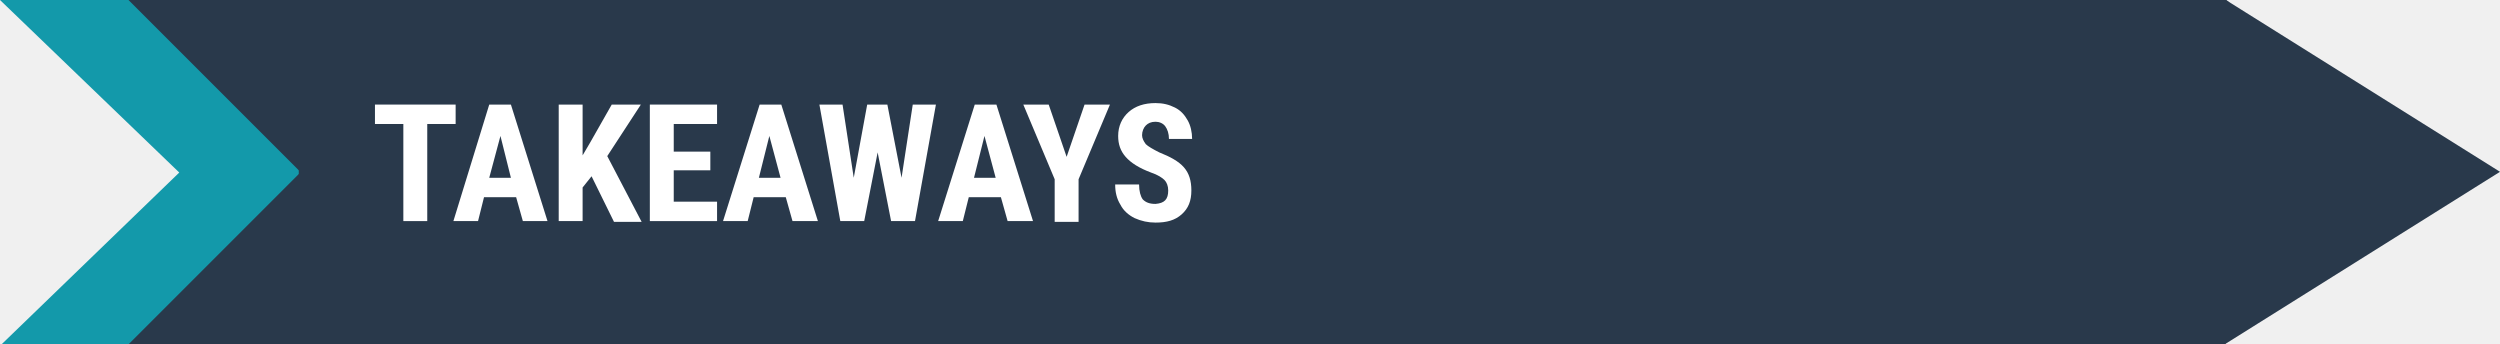
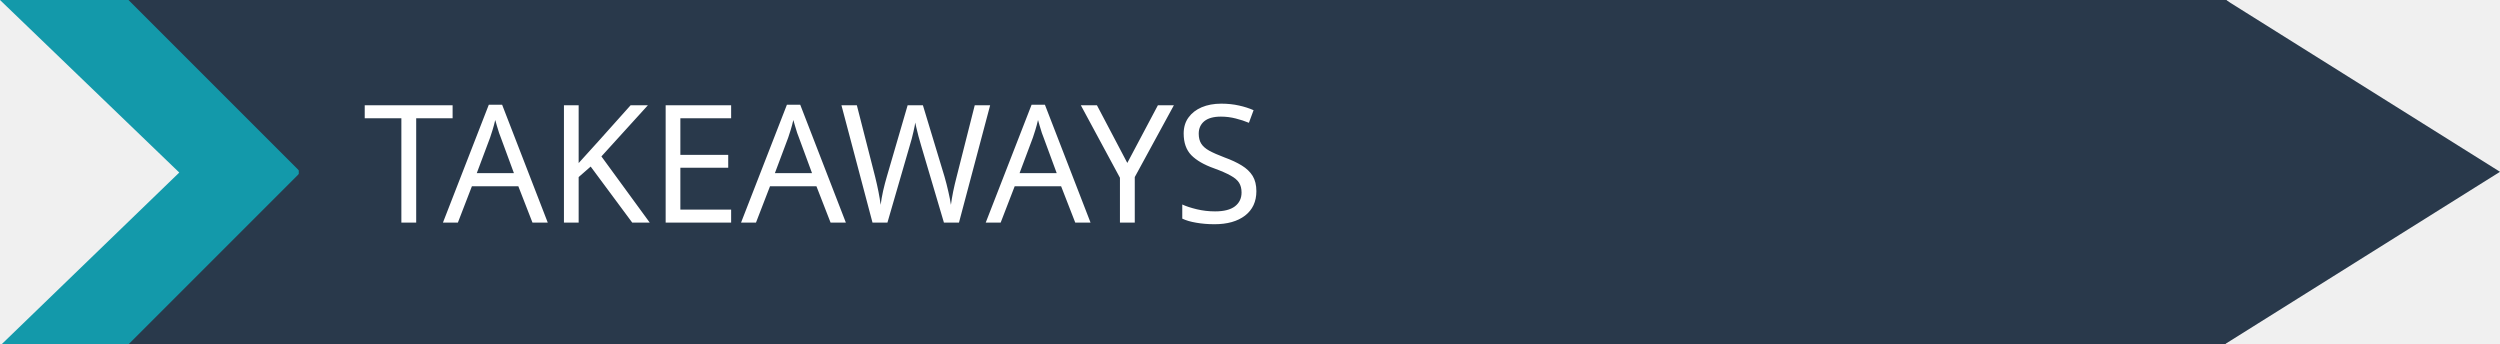
<svg xmlns="http://www.w3.org/2000/svg" version="1.1" id="Layer_1" x="0px" y="0px" viewBox="0 0 334.7 46" style="enable-background:new 0 0 334.7 46;" xml:space="preserve">
  <style type="text/css">
	.st0{fill:#1399AA;}
	.st1{fill:#29394B;}
- 	.st2{enable-background:new    ;}
- 	.st3{fill:#FFFFFF;}
+ 	.st2{fill:#FFFFFF;}
+ 	.st3{font-family:'RobotoCondensed-Bold';}
+ 	.st4{font-size:22px;}
</style>
  <g id="Layer_1_1_">
    <polygon class="st0" points="18,0 0,0 24,23.1 0,46.3 18,46.3 41,23.1  " />
    <rect x="40" y="-0.9" class="st1" width="258" height="47.2" />
    <polygon class="st1" points="41,-0.2 41.1,23.9 17,-0.2  " />
    <polygon class="st1" points="41.8,46.2 41.9,21.4 17,46.3  " />
    <polygon class="st1" points="334.7,23 298,46 298,0  " />
    <path class="st1" d="M295.6,1.6c0.5,11.2-1.8,22.3-0.8,33.5c0,0.8,0.7,1.5,1.5,1.5c0.5,0,1-0.3,1.3-0.7c3-5.2,1.4-11.6,2.4-17.2   c0.3-1.9-2.6-2.7-2.9-0.8c-0.8,5.2,0.6,11.9-2,16.5l2.8,0.8c-0.9-11.2,1.4-22.3,0.8-33.5C298.5-0.3,295.5-0.4,295.6,1.6z" />
    <path class="st1" d="M298.8,44.1V33.4c0-0.8-0.7-1.5-1.5-1.5s-1.5,0.7-1.5,1.5v10.7c0,0.8,0.7,1.5,1.5,1.5S298.8,44.9,298.8,44.1z" />
    <path class="st1" d="M297.3,2.8c0.8,0,1.5-0.7,1.5-1.5s-0.7-1.5-1.5-1.5s-1.5,0.7-1.5,1.5S296.4,2.8,297.3,2.8z" />
    <path class="st1" d="M297.1,46.2c0.8,0,1.5-0.7,1.5-1.5s-0.7-1.5-1.5-1.5s-1.5,0.7-1.5,1.5S296.3,46.2,297.1,46.2z" />
  </g>
-   <g class="st2">
-     <path class="st3" d="M61.1,16.6h-3.9v13h-3.2v-13h-3.8V14h10.8V16.6z" />
-     <path class="st3" d="M69.1,26.4h-4.3L64,29.6h-3.3L65.5,14h2.9l4.9,15.6H70L69.1,26.4z M65.5,23.8h2.9L67,18.2L65.5,23.8z" />
-     <path class="st3" d="M79.2,23.6L78,25.1v4.5h-3.2V14H78v6.8l1-1.7l2.9-5.1h3.9l-4.5,6.9l4.6,8.8h-3.7L79.2,23.6z" />
-     <path class="st3" d="M95.1,22.8h-4.9V27H96v2.6h-9V14h9v2.6h-5.8v3.7h4.9V22.8z" />
-     <path class="st3" d="M105.2,26.4h-4.3l-0.8,3.2h-3.3l4.9-15.6h2.9l4.9,15.6h-3.4L105.2,26.4z M101.6,23.8h2.9l-1.5-5.6L101.6,23.8z   " />
-     <path class="st3" d="M120.7,23.8l1.5-9.8h3.1l-2.8,15.6h-3.2l-1.8-9.2l-1.8,9.2h-3.2L109.7,14h3.1l1.5,9.8l1.8-9.8h2.7L120.7,23.8z   " />
-     <path class="st3" d="M134,26.4h-4.3l-0.8,3.2h-3.3l4.9-15.6h2.9l4.9,15.6h-3.4L134,26.4z M130.4,23.8h2.9l-1.5-5.6L130.4,23.8z" />
-     <path class="st3" d="M142.8,21l2.4-7h3.4l-4.2,10v5.7h-3.2v-5.7L137,14h3.4L142.8,21z" />
-     <path class="st3" d="M156.4,25.5c0-0.6-0.2-1.1-0.5-1.4c-0.3-0.3-0.9-0.7-1.8-1c-1.6-0.6-2.7-1.3-3.4-2.1c-0.7-0.8-1-1.7-1-2.8   c0-1.3,0.5-2.4,1.4-3.2c0.9-0.8,2.1-1.2,3.6-1.2c1,0,1.8,0.2,2.6,0.6c0.8,0.4,1.3,1,1.7,1.7c0.4,0.7,0.6,1.6,0.6,2.5h-3.1   c0-0.7-0.2-1.3-0.5-1.7c-0.3-0.4-0.8-0.6-1.3-0.6c-0.6,0-1,0.2-1.3,0.5c-0.3,0.3-0.5,0.8-0.5,1.3c0,0.4,0.2,0.8,0.5,1.2   c0.3,0.3,1,0.7,1.8,1.1c1.5,0.6,2.6,1.2,3.3,2c0.7,0.8,1,1.8,1,3.1c0,1.4-0.4,2.4-1.3,3.2c-0.9,0.8-2,1.1-3.5,1.1   c-1,0-1.9-0.2-2.8-0.6c-0.8-0.4-1.5-1-1.9-1.8c-0.5-0.8-0.7-1.7-0.7-2.7h3.2c0,0.9,0.2,1.6,0.5,2c0.4,0.4,0.9,0.6,1.7,0.6   C155.9,27.2,156.4,26.7,156.4,25.5z" />
-   </g>
+   <text transform="matrix(1 0 0 1 48.6104 29.8)" class="st2 st3 st4">TAKEAWAYS</text>
</svg>
